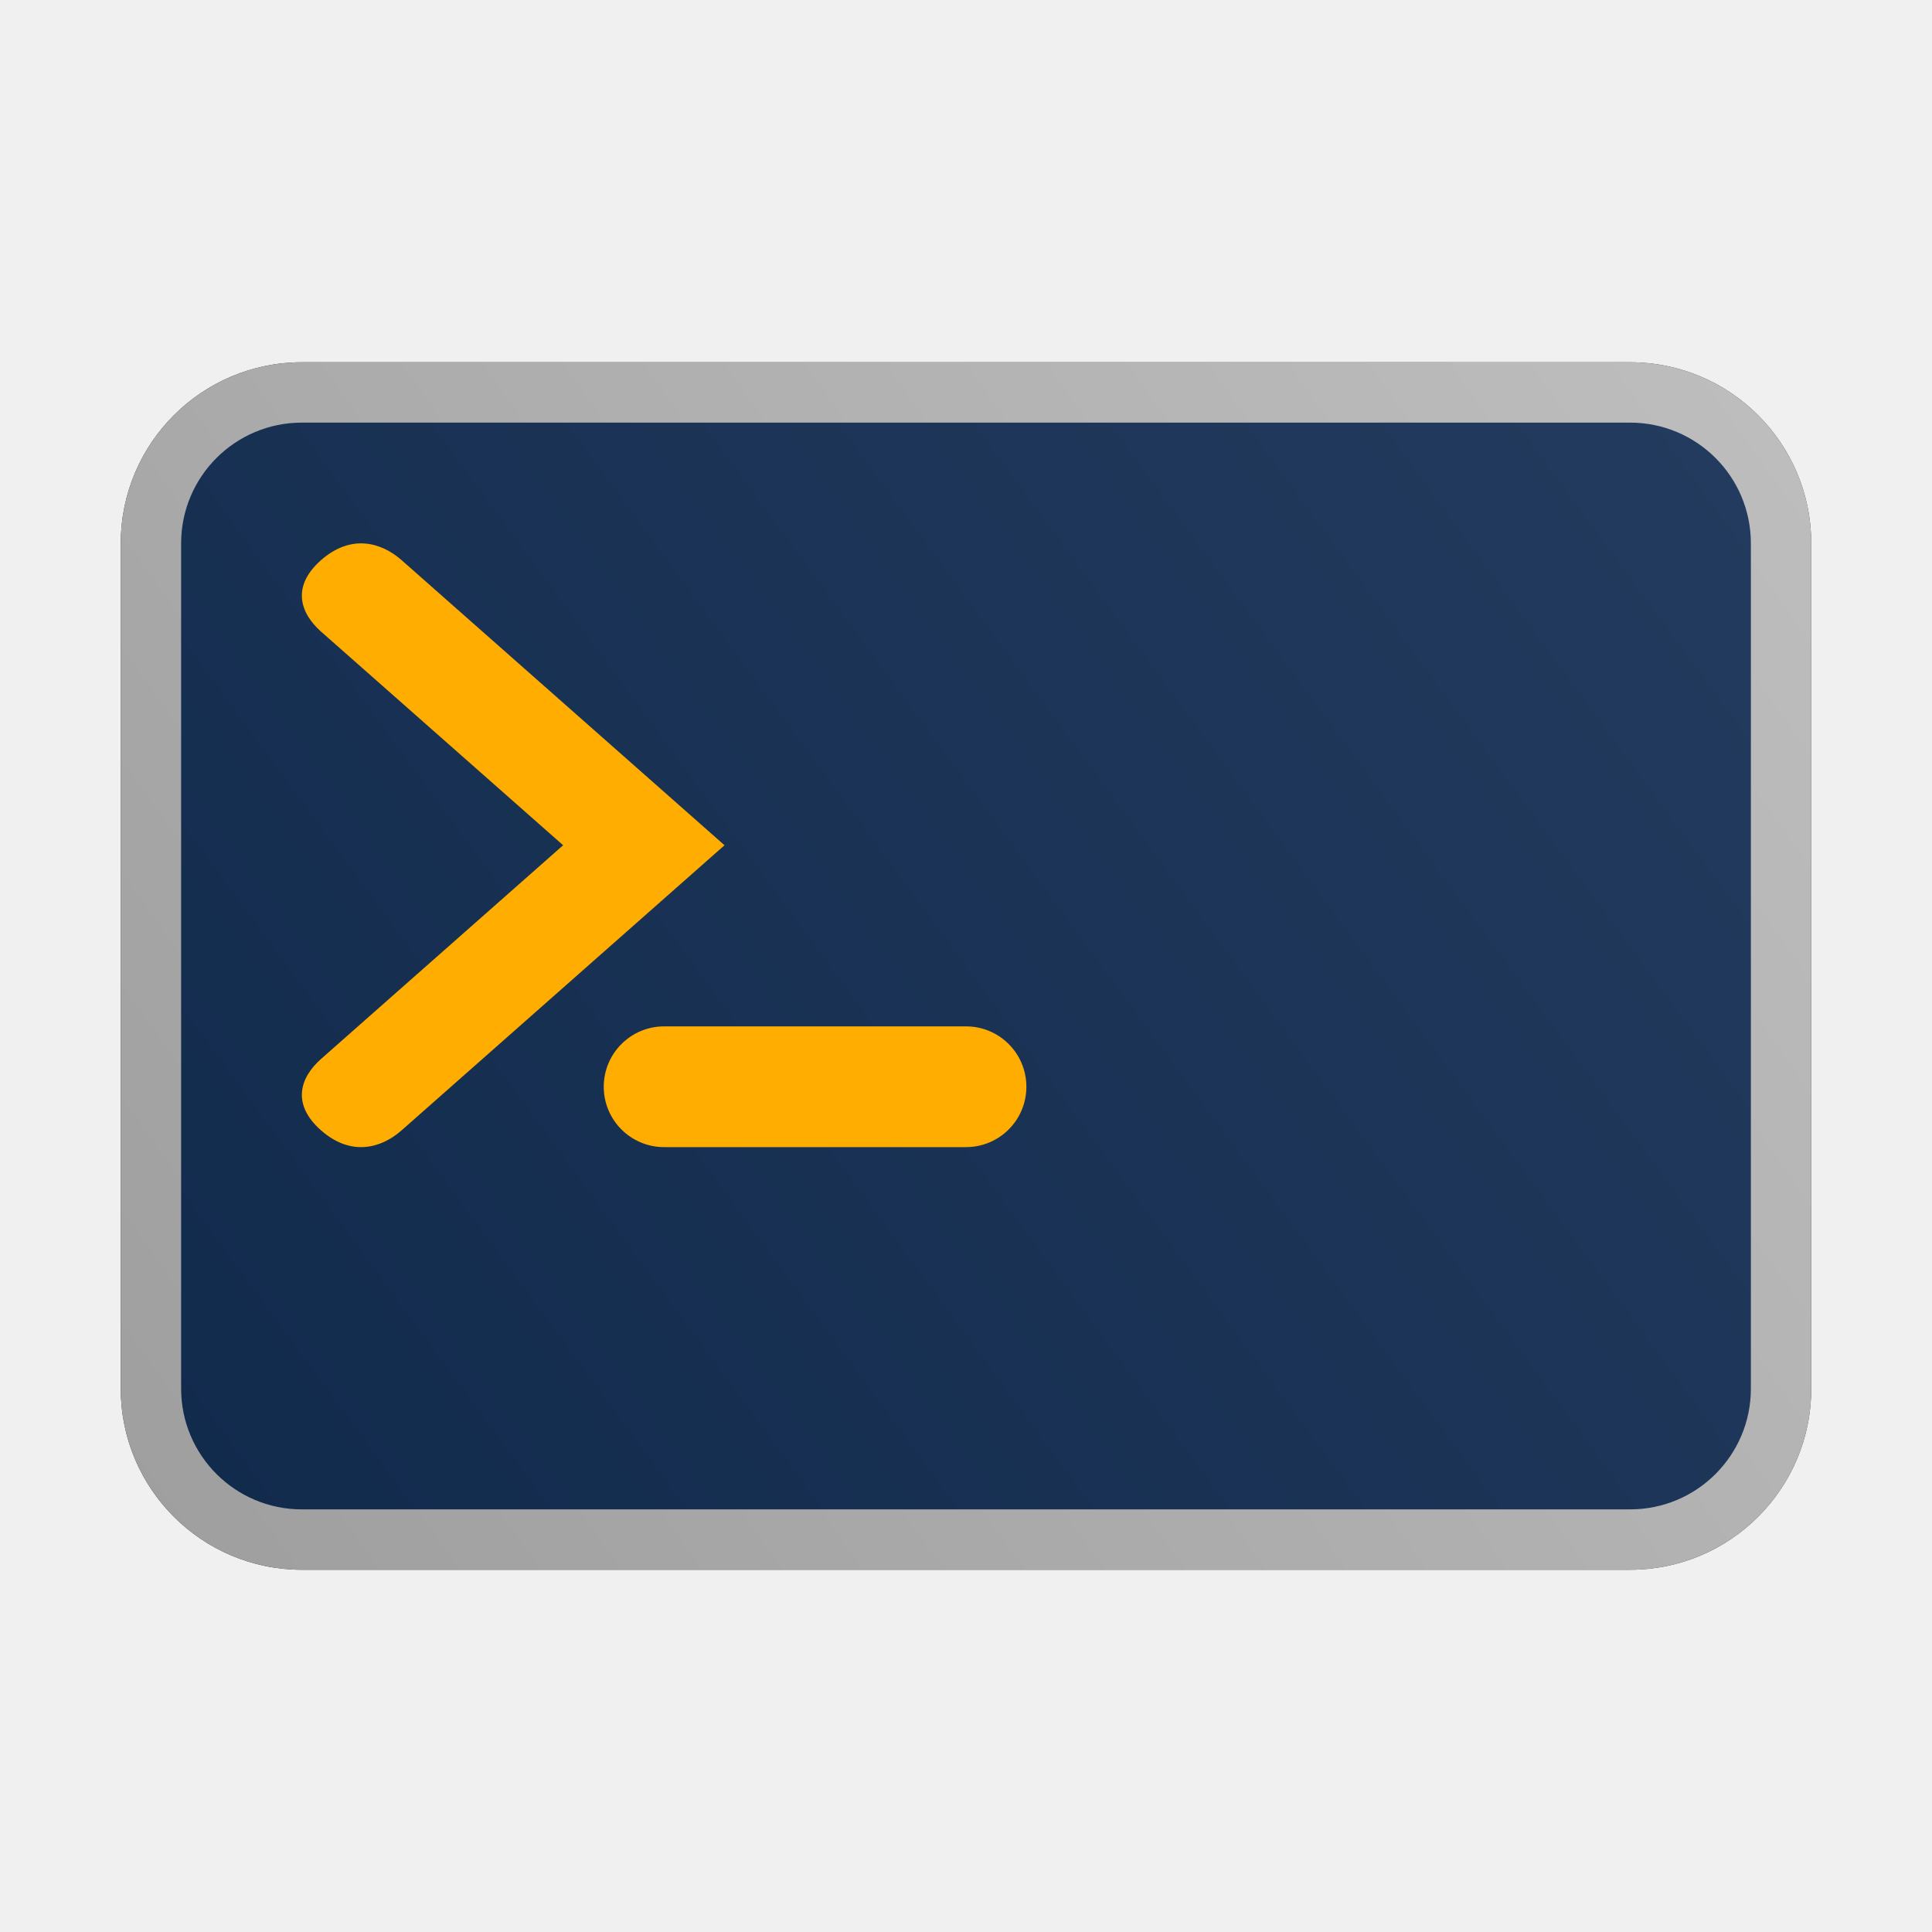
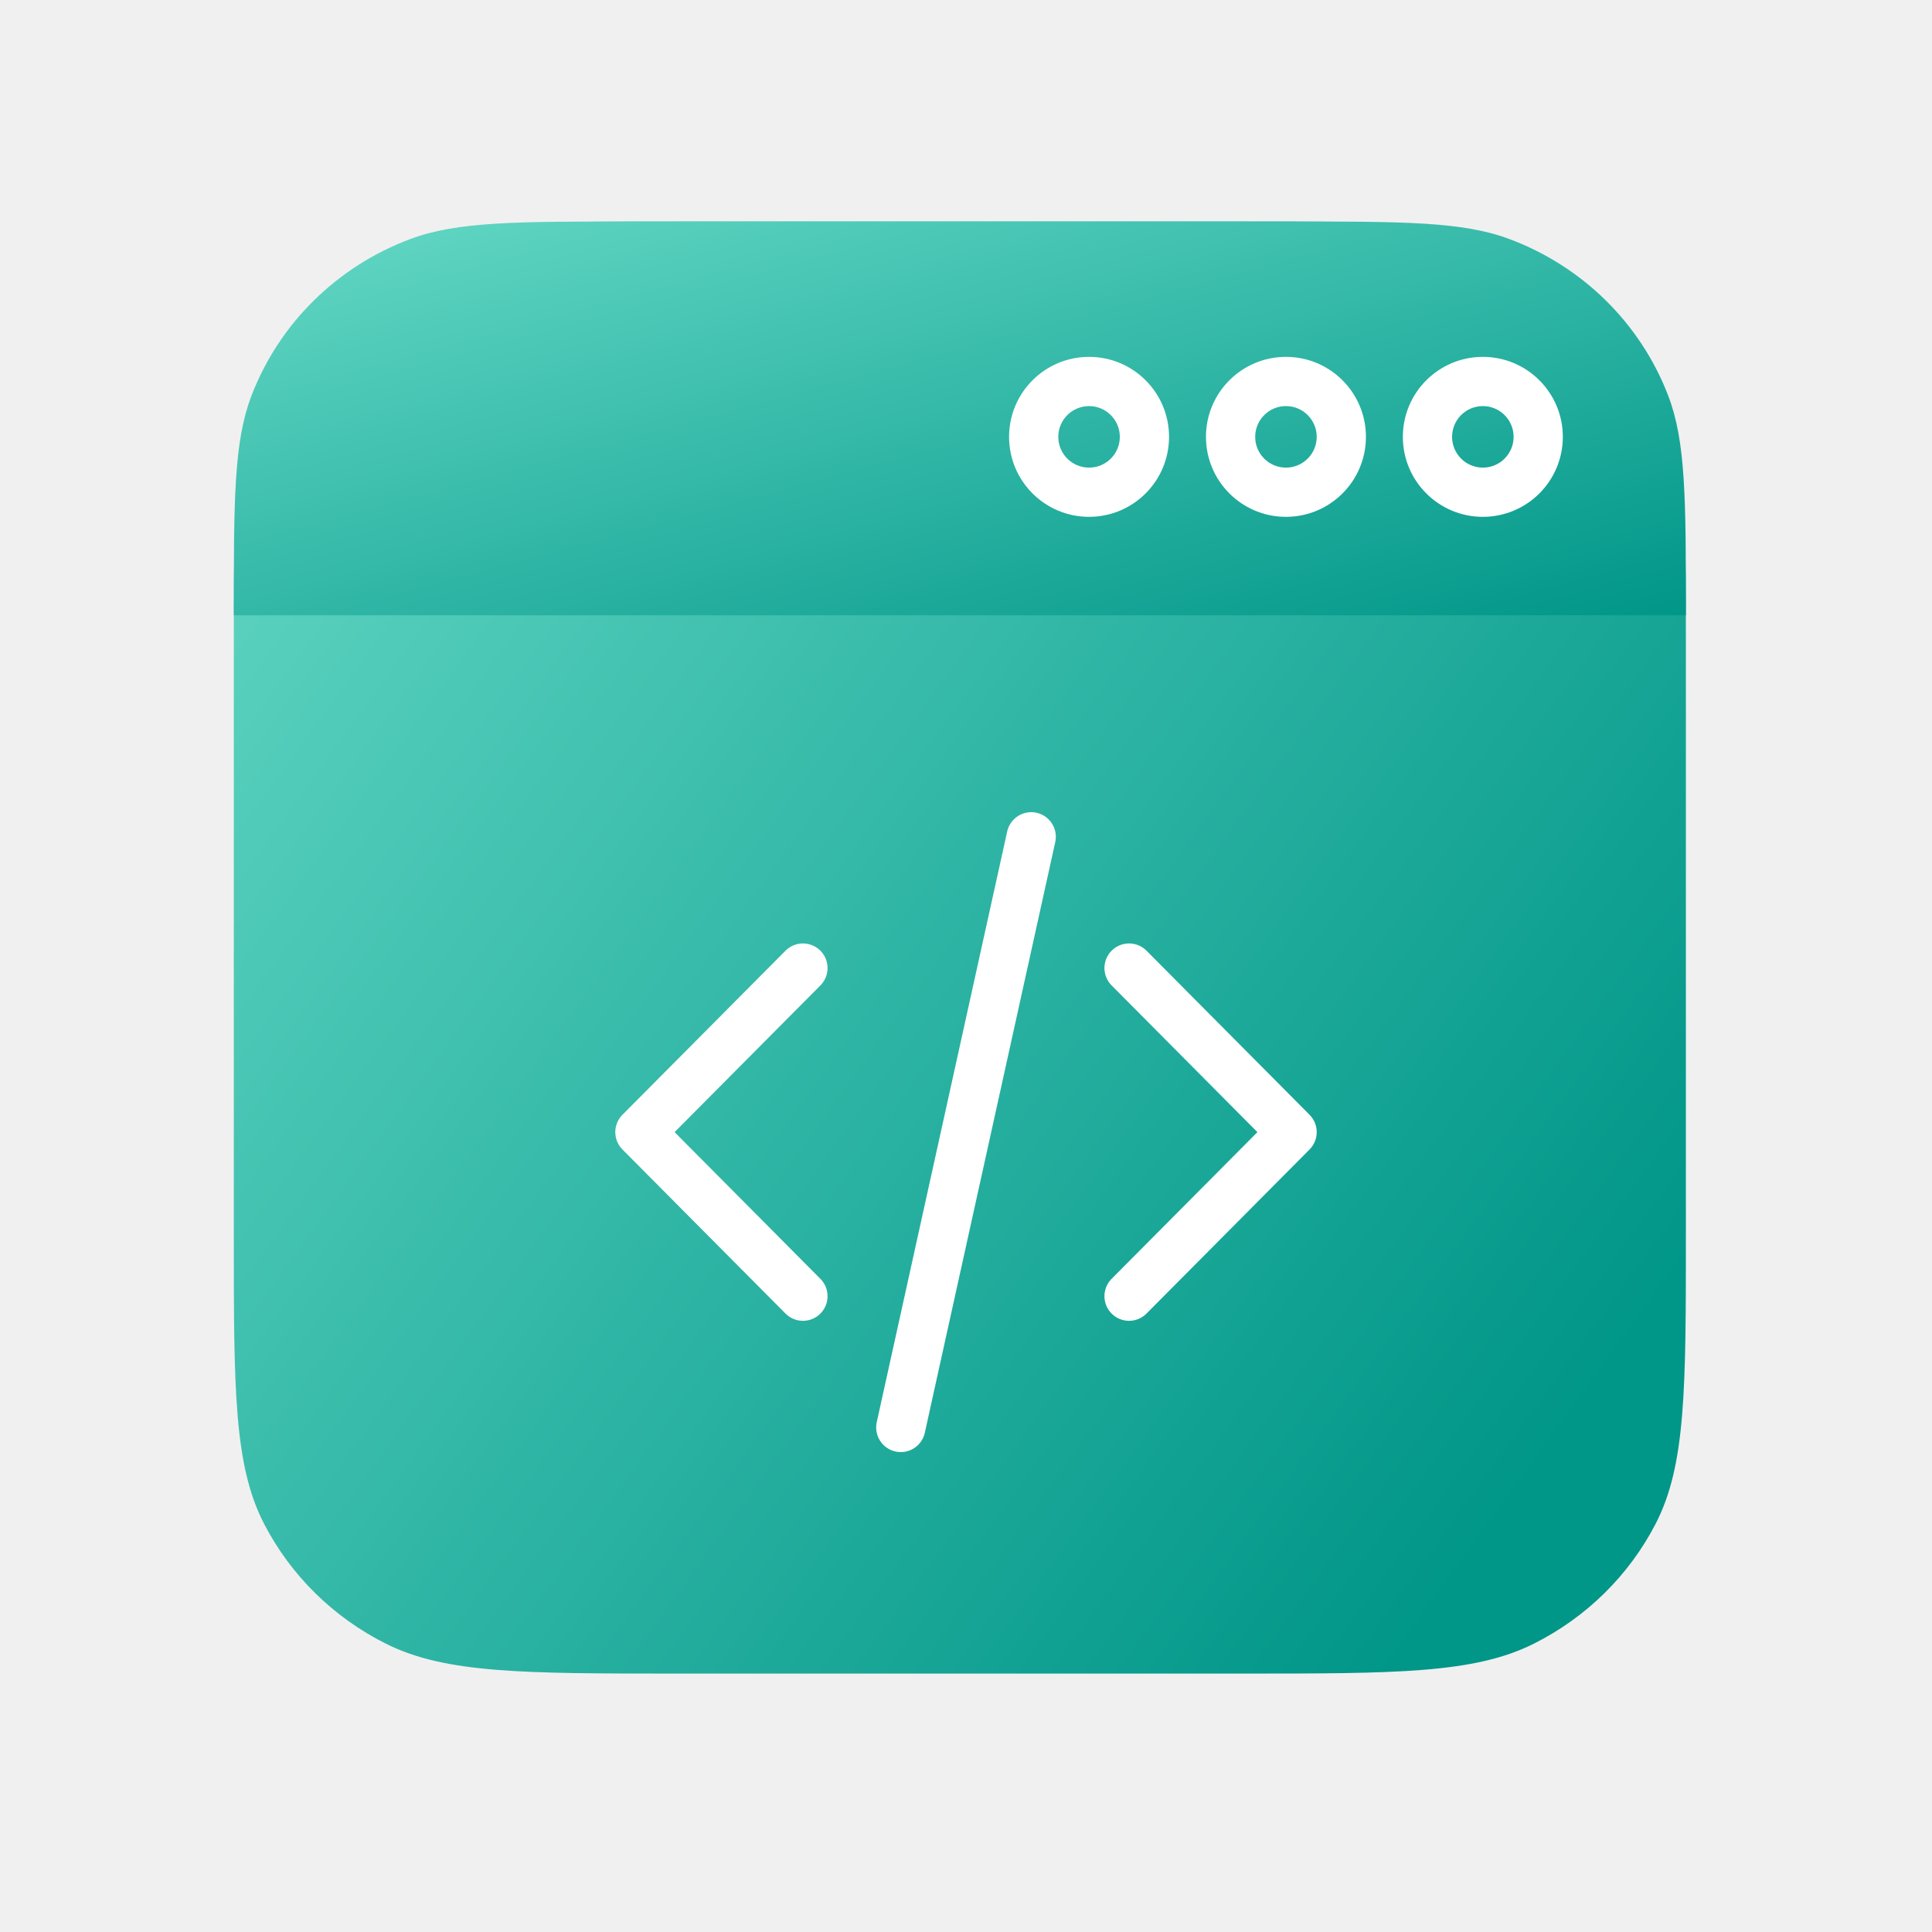
- <svg xmlns="http://www.w3.org/2000/svg" width="32" height="32" viewBox="0 0 32 32" fill="none">
-   <g id="Size=32">
-     <rect id="Rectangle 418" x="2" y="6" width="28" height="20" rx="3" fill="url(#paint0_linear_2056_1668)" />
-     <path id="Subtract" fill-rule="evenodd" clip-rule="evenodd" d="M5 6C3.343 6 2 7.343 2 9V23C2 24.657 3.343 26 5 26H27C28.657 26 30 24.657 30 23V9C30 7.343 28.657 6 27 6H5ZM5 7C3.895 7 3 7.895 3 9V23C3 24.105 3.895 25 5 25H27C28.105 25 29 24.105 29 23V9C29 7.895 28.105 7 27 7H5Z" fill="url(#paint1_linear_2056_1668)" />
-     <rect id="Rectangle 493" x="10" y="17" width="7" height="2" rx="1" fill="#FFAD00" />
-     <path id="Rectangle 494" d="M6.653 9.279C8.741 11.123 12 14 12 14C12 14 8.806 16.82 6.653 18.721C6.319 19.016 5.818 19.163 5.316 18.721C4.815 18.278 4.982 17.836 5.316 17.541C6.948 16.1 9.327 14 9.327 14C9.327 14 6.882 11.842 5.316 10.46C4.982 10.164 4.815 9.722 5.316 9.279C5.818 8.837 6.319 8.984 6.653 9.279Z" fill="#FFAD00" />
-   </g>
+ <svg xmlns="http://www.w3.org/2000/svg" width="157" height="157" viewBox="0 0 157 157" fill="none">
+   <path d="M19 53.616C19 41.149 19 34.916 21.468 30.154C23.639 25.966 27.103 22.56 31.364 20.426C36.208 18 42.548 18 55.23 18H100.77C113.452 18 119.792 18 124.636 20.426C128.897 22.56 132.361 25.966 134.532 30.154C137 34.916 137 41.149 137 53.616V100.384C137 112.851 137 119.084 134.532 123.846C132.361 128.034 128.897 131.44 124.636 133.574C119.792 136 113.452 136 100.77 136H55.23C42.548 136 36.208 136 31.364 133.574C27.103 131.44 23.639 128.034 21.468 123.846C19 119.084 19 112.851 19 100.384V53.616Z" fill="url(#paint0_linear_9167_4779)" />
+   <path d="M137 50L19 50C19 40.588 19 35.882 20.445 32.131C22.701 26.271 27.399 21.645 33.348 19.423C37.158 18 41.936 18 51.493 18L104.507 18C114.064 18 118.842 18 122.652 19.423C128.601 21.645 133.299 26.271 135.555 32.131C137 35.882 137 40.588 137 50Z" fill="url(#paint1_linear_9167_4779)" />
+   <path d="M91.75 105.333L105 92L91.75 78.667M65.25 78.667L52 92L65.25 105.333M83.8 68L73.2 116" stroke="white" stroke-width="4" stroke-linecap="round" stroke-linejoin="round" />
+   <mask id="path-4-inside-1_9167_4779" fill="white">
+     <path d="M95 35.5C95 39.09 92.09 42 88.5 42C84.91 42 82 39.09 82 35.5C82 31.91 84.91 29 88.5 29C92.09 29 95 31.91 95 35.5Z" />
+     <path d="M111 35.5C111 39.09 108.09 42 104.5 42C100.91 42 98 39.09 98 35.5C98 31.91 100.91 29 104.5 29C108.09 29 111 31.91 111 35.5Z" />
+     <path d="M127 35.5C127 39.09 124.09 42 120.5 42C116.91 42 114 39.09 114 35.5C114 31.91 116.91 29 120.5 29C124.09 29 127 31.91 127 35.5Z" />
+   </mask>
+   <path d="M95 35.5H91C91 36.881 89.881 38 88.5 38V42V46C94.299 46 99 41.299 99 35.5H95ZM88.5 42V38C87.119 38 86 36.881 86 35.5H82H78C78 41.299 82.701 46 88.5 46V42ZM82 35.5H86C86 34.119 87.119 33 88.5 33V29V25C82.701 25 78 29.701 78 35.5H82ZM88.5 29V33C89.881 33 91 34.119 91 35.5H95H99C99 29.701 94.299 25 88.5 25V29ZM111 35.5H107C107 36.881 105.881 38 104.5 38V42V46C110.299 46 115 41.299 115 35.5H111ZM104.5 42V38C103.119 38 102 36.881 102 35.5H98H94C94 41.299 98.701 46 104.5 46V42ZM98 35.5H102C102 34.119 103.119 33 104.5 33V29V25C98.701 25 94 29.701 94 35.5H98ZM104.5 29V33C105.881 33 107 34.119 107 35.5H111H115C115 29.701 110.299 25 104.5 25V29ZM127 35.5H123C123 36.881 121.881 38 120.5 38V42V46C126.299 46 131 41.299 131 35.5H127ZM120.5 42V38C119.119 38 118 36.881 118 35.5H114H110C110 41.299 114.701 46 120.5 46V42ZM114 35.5H118C118 34.119 119.119 33 120.5 33V29V25C114.701 25 110 29.701 110 35.5H114ZM120.5 29V33C121.881 33 123 34.119 123 35.5H127H131C131 29.701 126.299 25 120.5 25V29Z" fill="white" mask="url(#path-4-inside-1_9167_4779)" />
  <defs>
-     <linearGradient id="paint0_linear_2056_1668" x1="30" y1="6" x2="2.289" y2="26.392" gradientUnits="userSpaceOnUse">
-       <stop stop-color="#243C5F" />
-       <stop offset="1" stop-color="#102A4C" />
+     <linearGradient id="paint0_linear_9167_4779" x1="19" y1="18" x2="137" y2="103.507" gradientUnits="userSpaceOnUse">
+       <stop stop-color="#66D9C6" />
+       <stop offset="1" stop-color="#009688" />
    </linearGradient>
-     <linearGradient id="paint1_linear_2056_1668" x1="30" y1="6" x2="1.78" y2="26.227" gradientUnits="userSpaceOnUse">
-       <stop stop-color="#BEBEBE" />
-       <stop offset="1" stop-color="#9E9E9E" />
+     <linearGradient id="paint1_linear_9167_4779" x1="137" y1="50" x2="120.833" y2="-9.616" gradientUnits="userSpaceOnUse">
+       <stop stop-color="#009688" />
+       <stop offset="1" stop-color="#66D9C6" />
    </linearGradient>
  </defs>
</svg>
